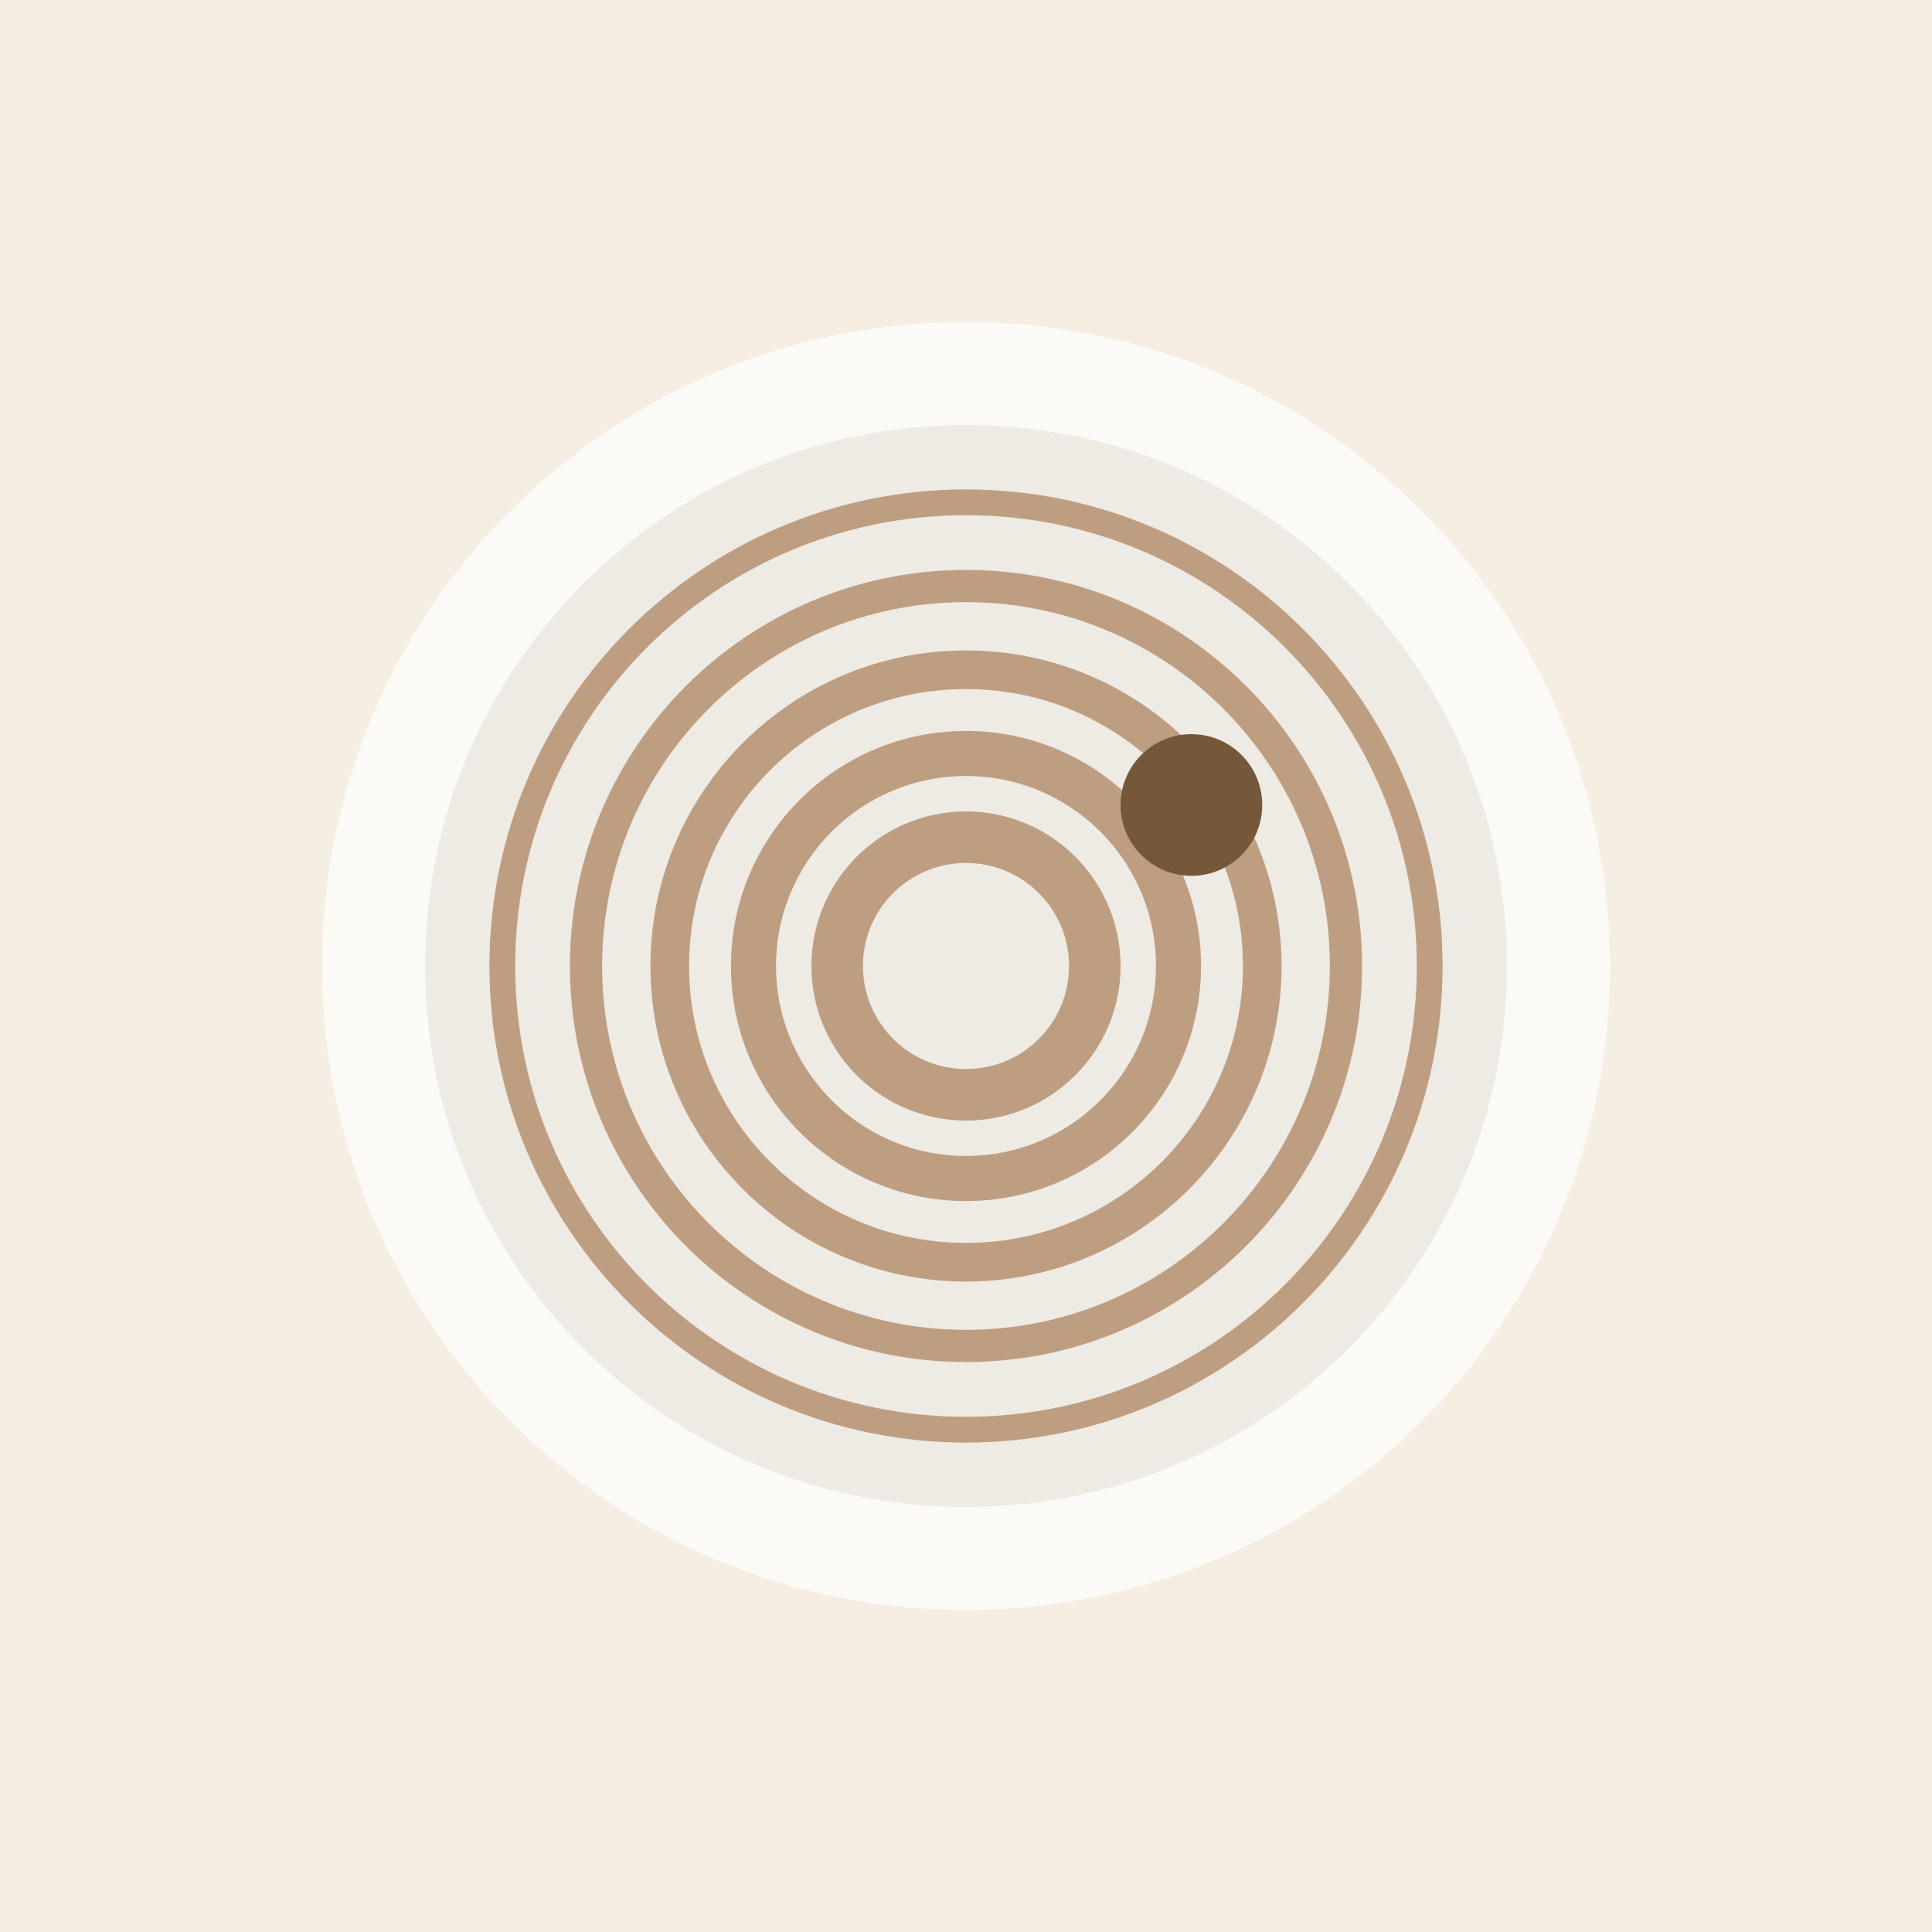
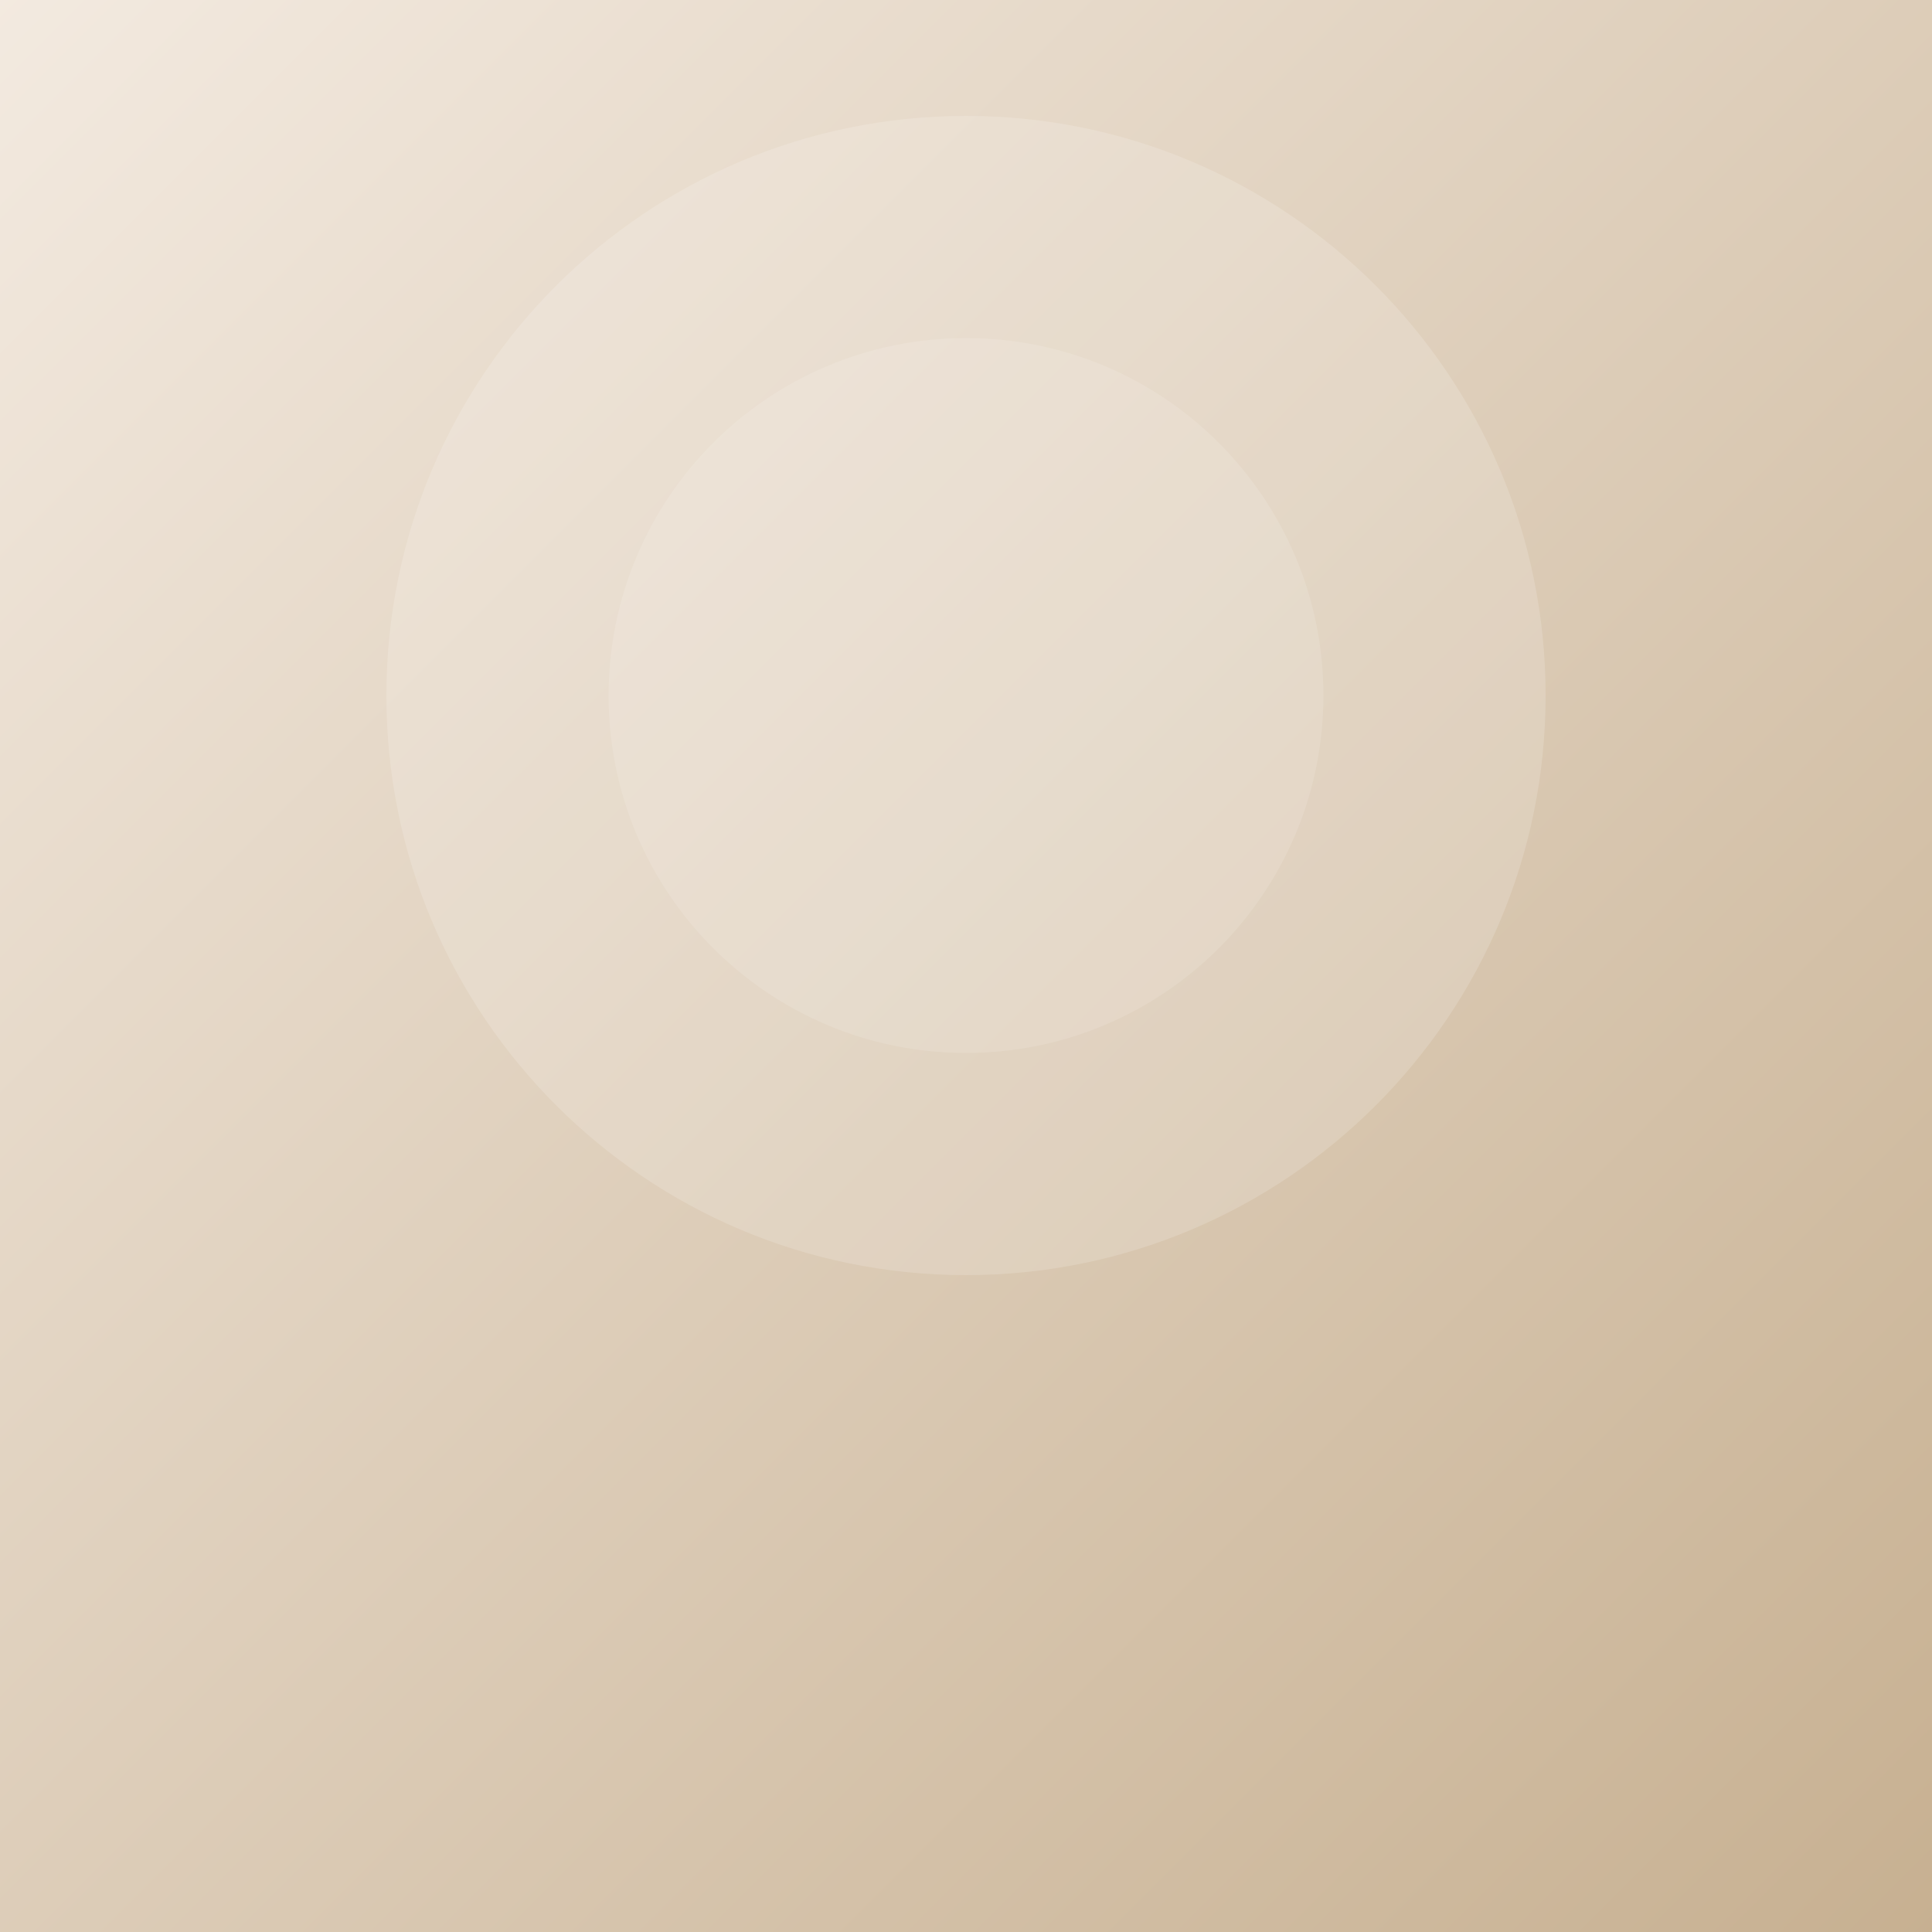
<svg xmlns="http://www.w3.org/2000/svg" viewBox="0 0 600 600" width="600" height="600">
-   <rect width="600" height="600" fill="#F6EEE2" />
-   <circle cx="300" cy="300" r="200" fill="#fff" opacity="0.7" />
-   <circle cx="300" cy="300" r="168" fill="#75583A" opacity="0.10" />
-   <circle cx="300" cy="300" r="40" fill="none" stroke="#AD8460" stroke-width="16" opacity="0.75" />
-   <circle cx="300" cy="300" r="66" fill="none" stroke="#AD8460" stroke-width="14" opacity="0.75" />
-   <circle cx="300" cy="300" r="92" fill="none" stroke="#AD8460" stroke-width="12" opacity="0.75" />
-   <circle cx="300" cy="300" r="118" fill="none" stroke="#AD8460" stroke-width="10" opacity="0.75" />
-   <circle cx="300" cy="300" r="144" fill="none" stroke="#AD8460" stroke-width="8" opacity="0.75" />
-   <circle cx="370" cy="250" r="22" fill="#75583A" />
+   <defs>
+     <linearGradient id="gwestern4" x1="0" y1="0" x2="1" y2="1">
+       <stop offset="0" stop-color="#F3EAE0" />
+       <stop offset="1" stop-color="#C7B091" />
+     </linearGradient>
+   </defs>
+   <rect width="600" height="600" fill="url(#gwestern4)" />
+   <circle cx="300" cy="216" r="180" fill="#fff" opacity="0.16" />
+   <circle cx="300" cy="216" r="111" fill="#fff" opacity="0.12" />
</svg>
